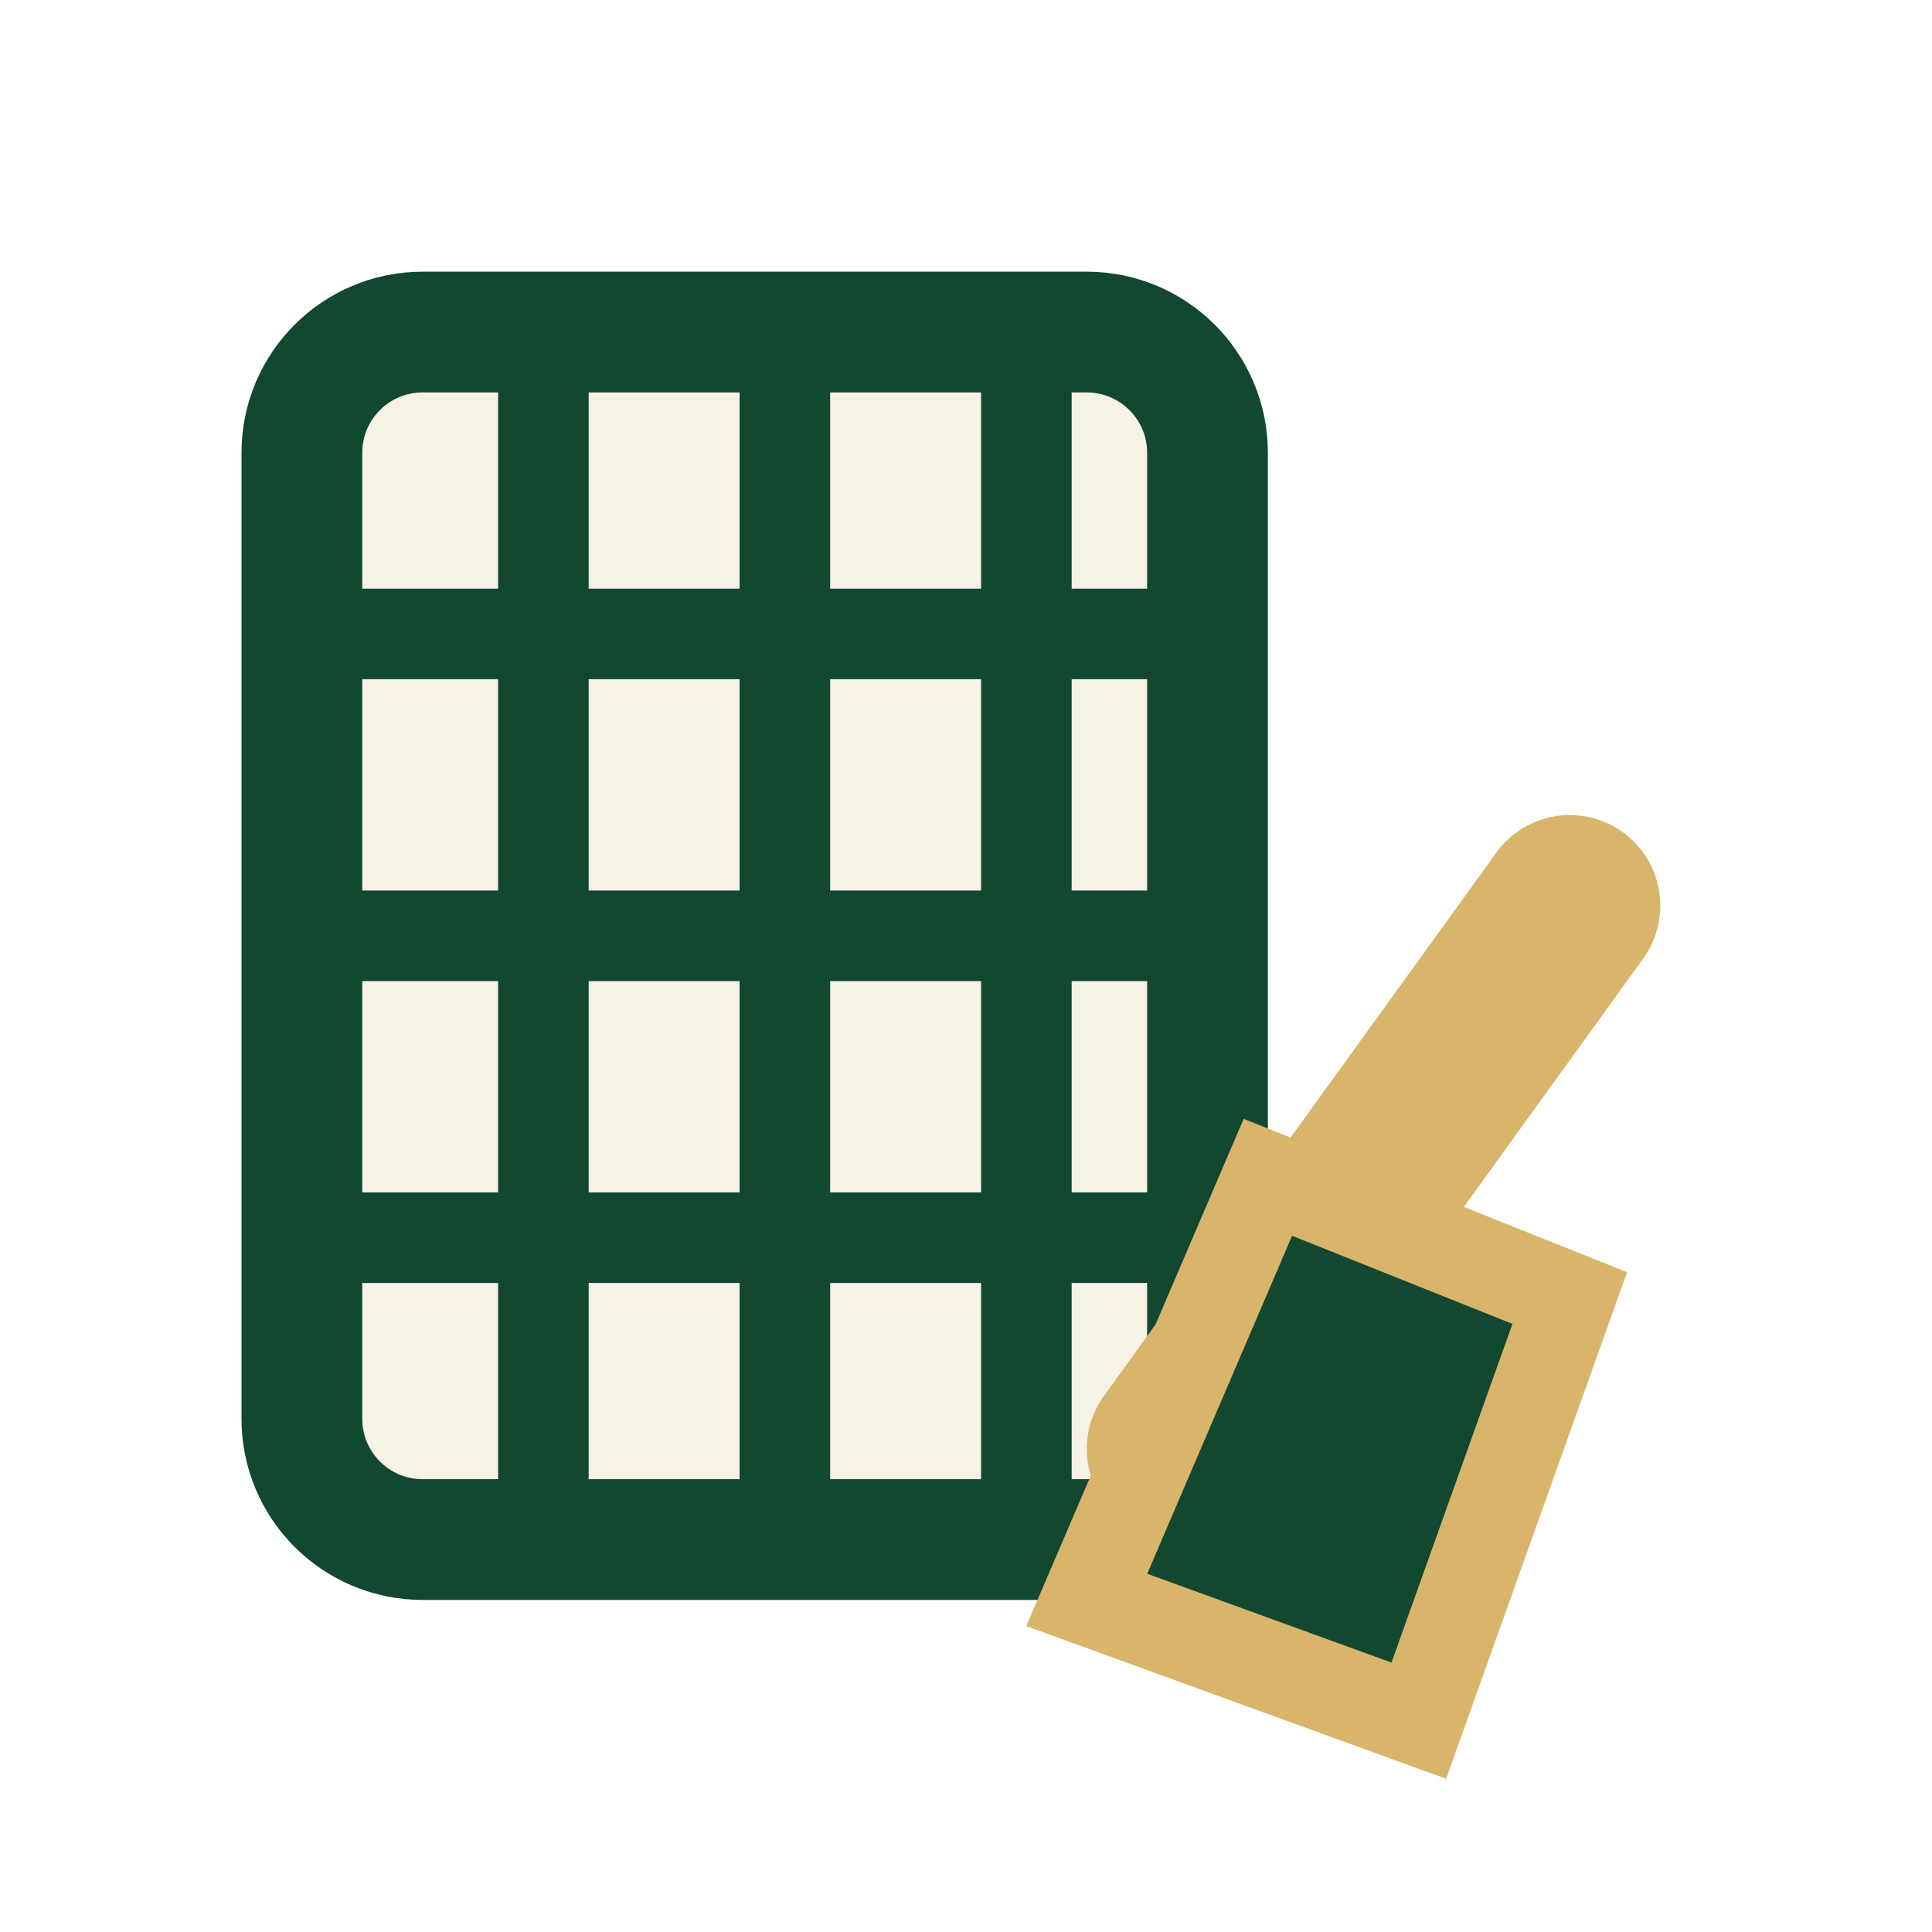
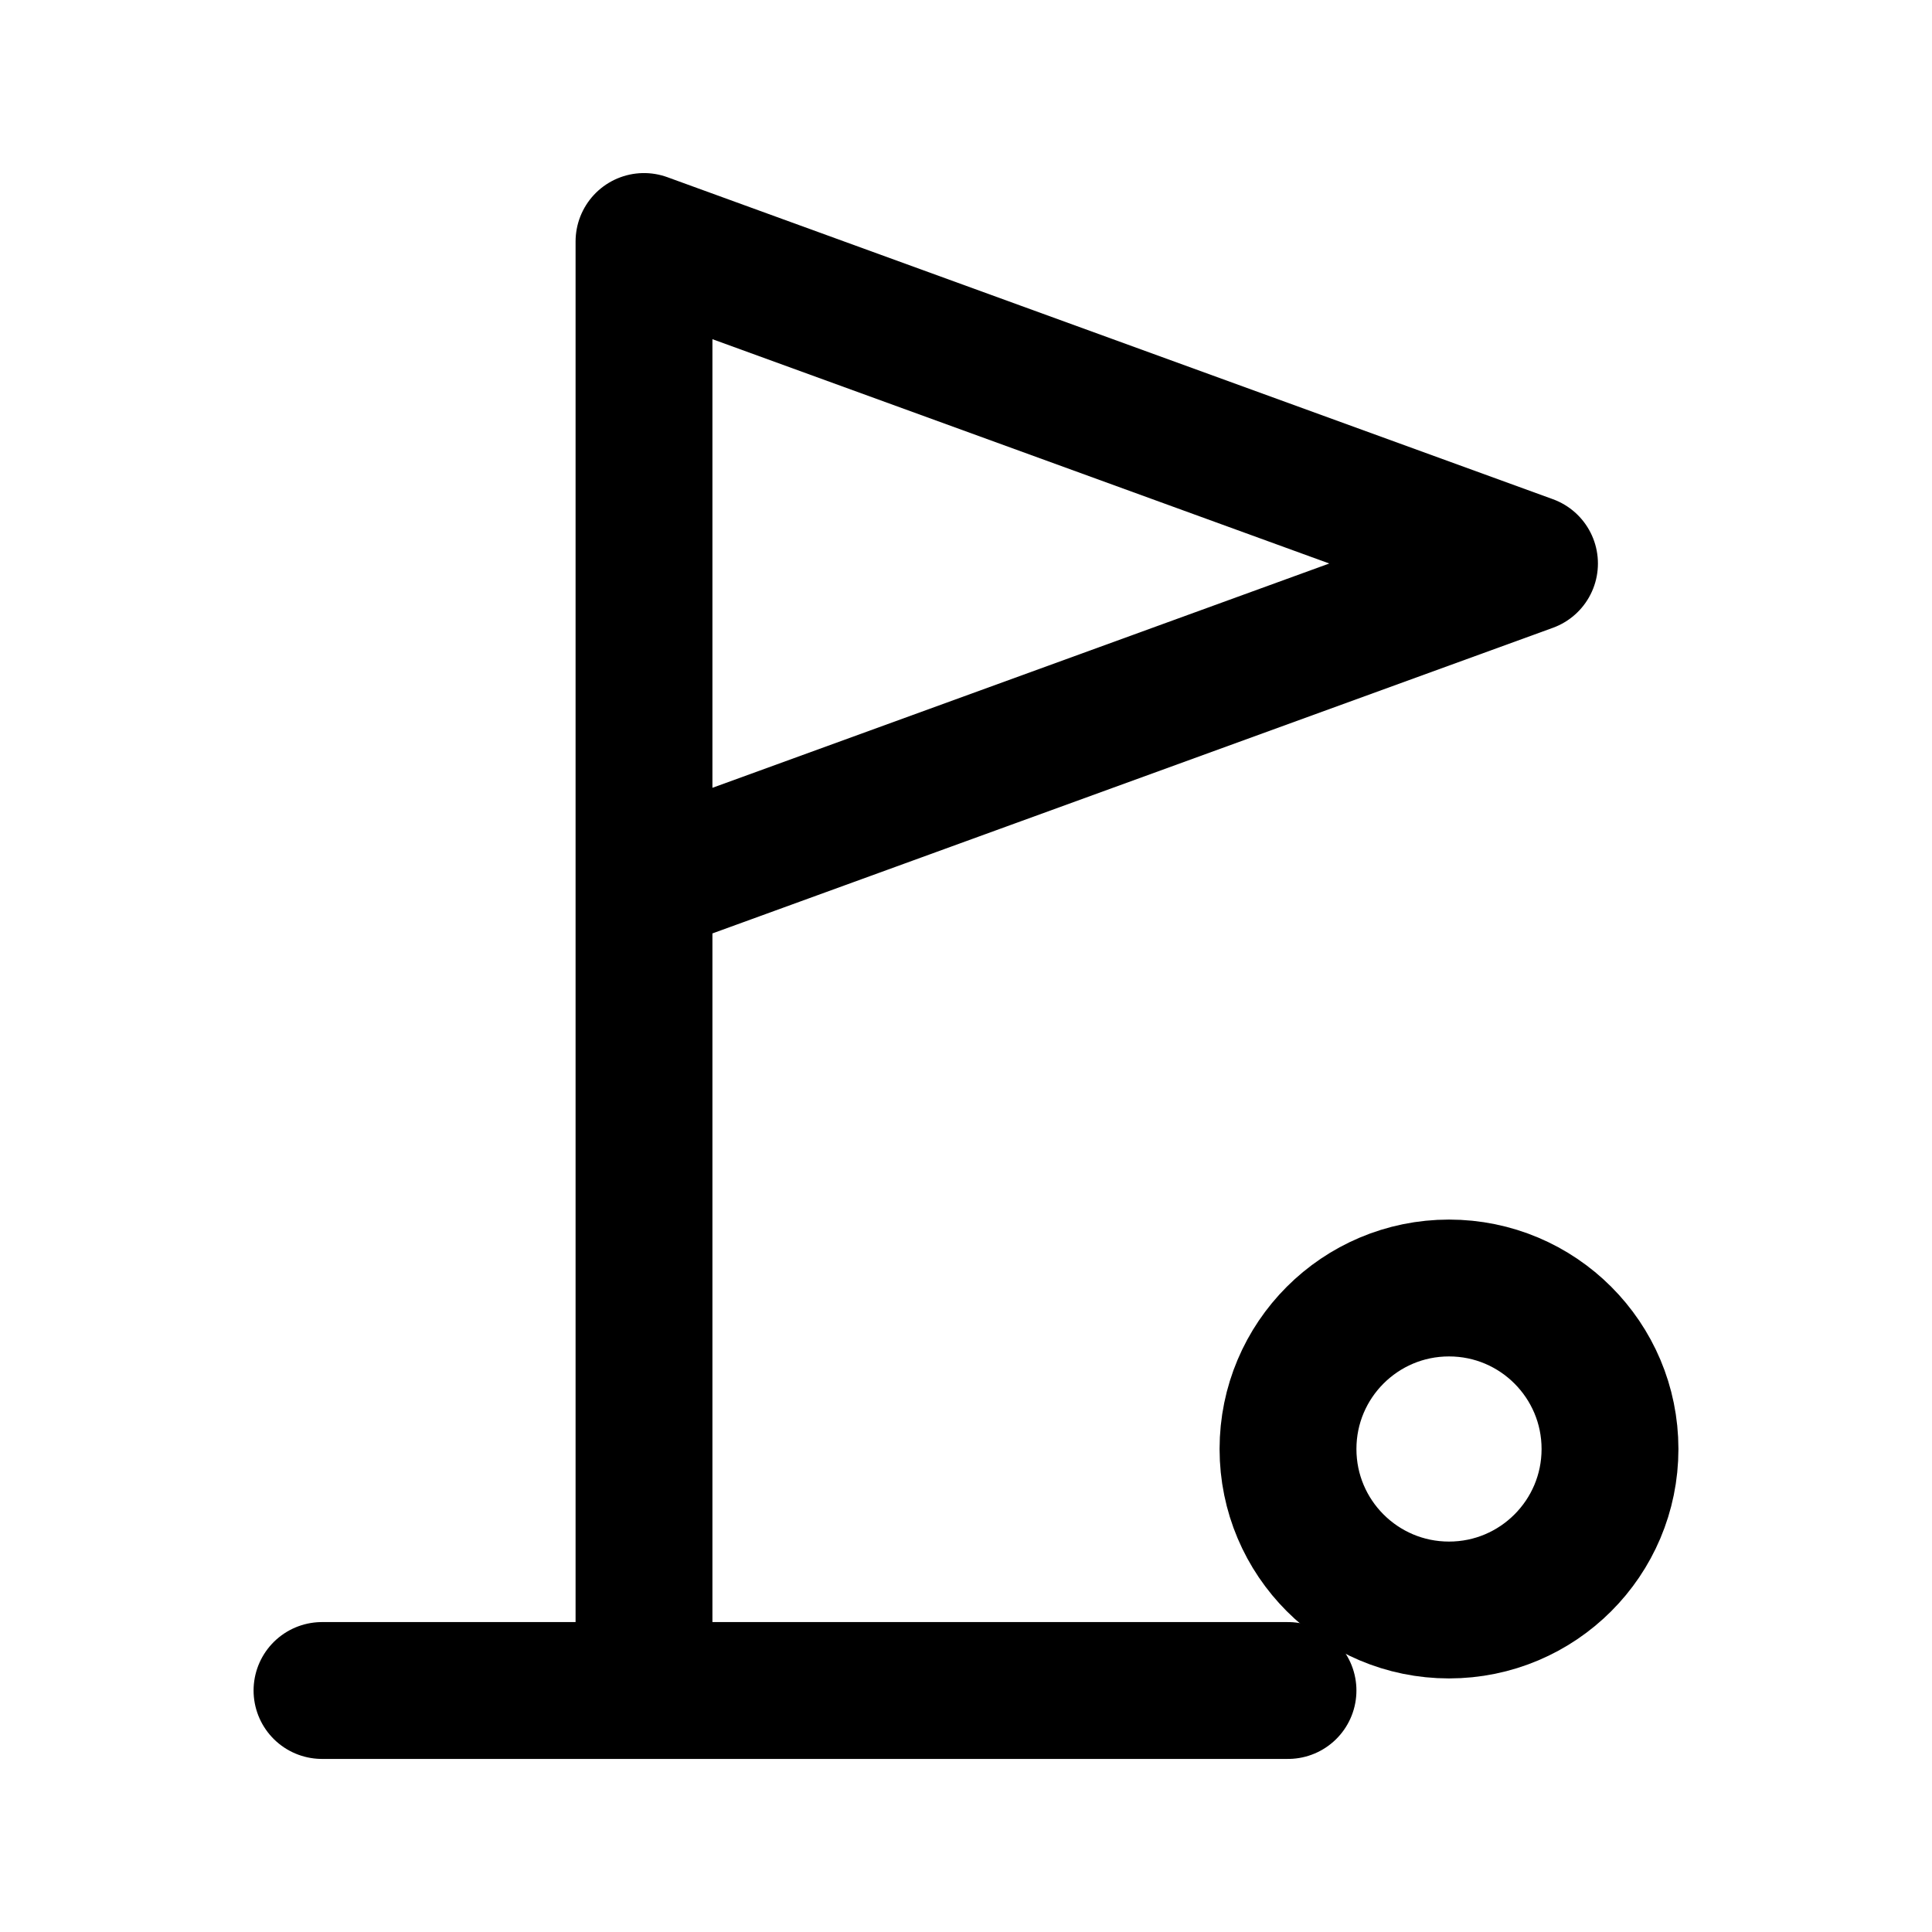
- <svg xmlns="http://www.w3.org/2000/svg" viewBox="0 0 64 64" aria-hidden="true">
-   <rect x="10" y="11" width="30" height="40" rx="4" fill="#f7f2e6" stroke="#11482f" stroke-width="4" />
-   <path d="M18 11v40M26 11v40M34 11v40M10 21h30M10 31h30M10 41h30" stroke="#11482f" stroke-width="3" />
-   <path d="M39 48 52 30" stroke="#d8b56a" stroke-width="6" stroke-linecap="round" />
-   <path d="M36 53l6-14 10 4-5 14z" fill="#11482f" stroke="#d8b56a" stroke-width="3" />
+ <svg xmlns="http://www.w3.org/2000/svg" viewBox="0 0 24 24" aria-hidden="true">
+   <g id="tab-icon" fill="none" stroke="currentColor" stroke-width="1.7" stroke-linecap="round" stroke-linejoin="round">
+     <path d="M8 21V3l11 4-11 4M4 21h12" />
+     <circle cx="18" cy="18" r="2" />
+   </g>
</svg>
